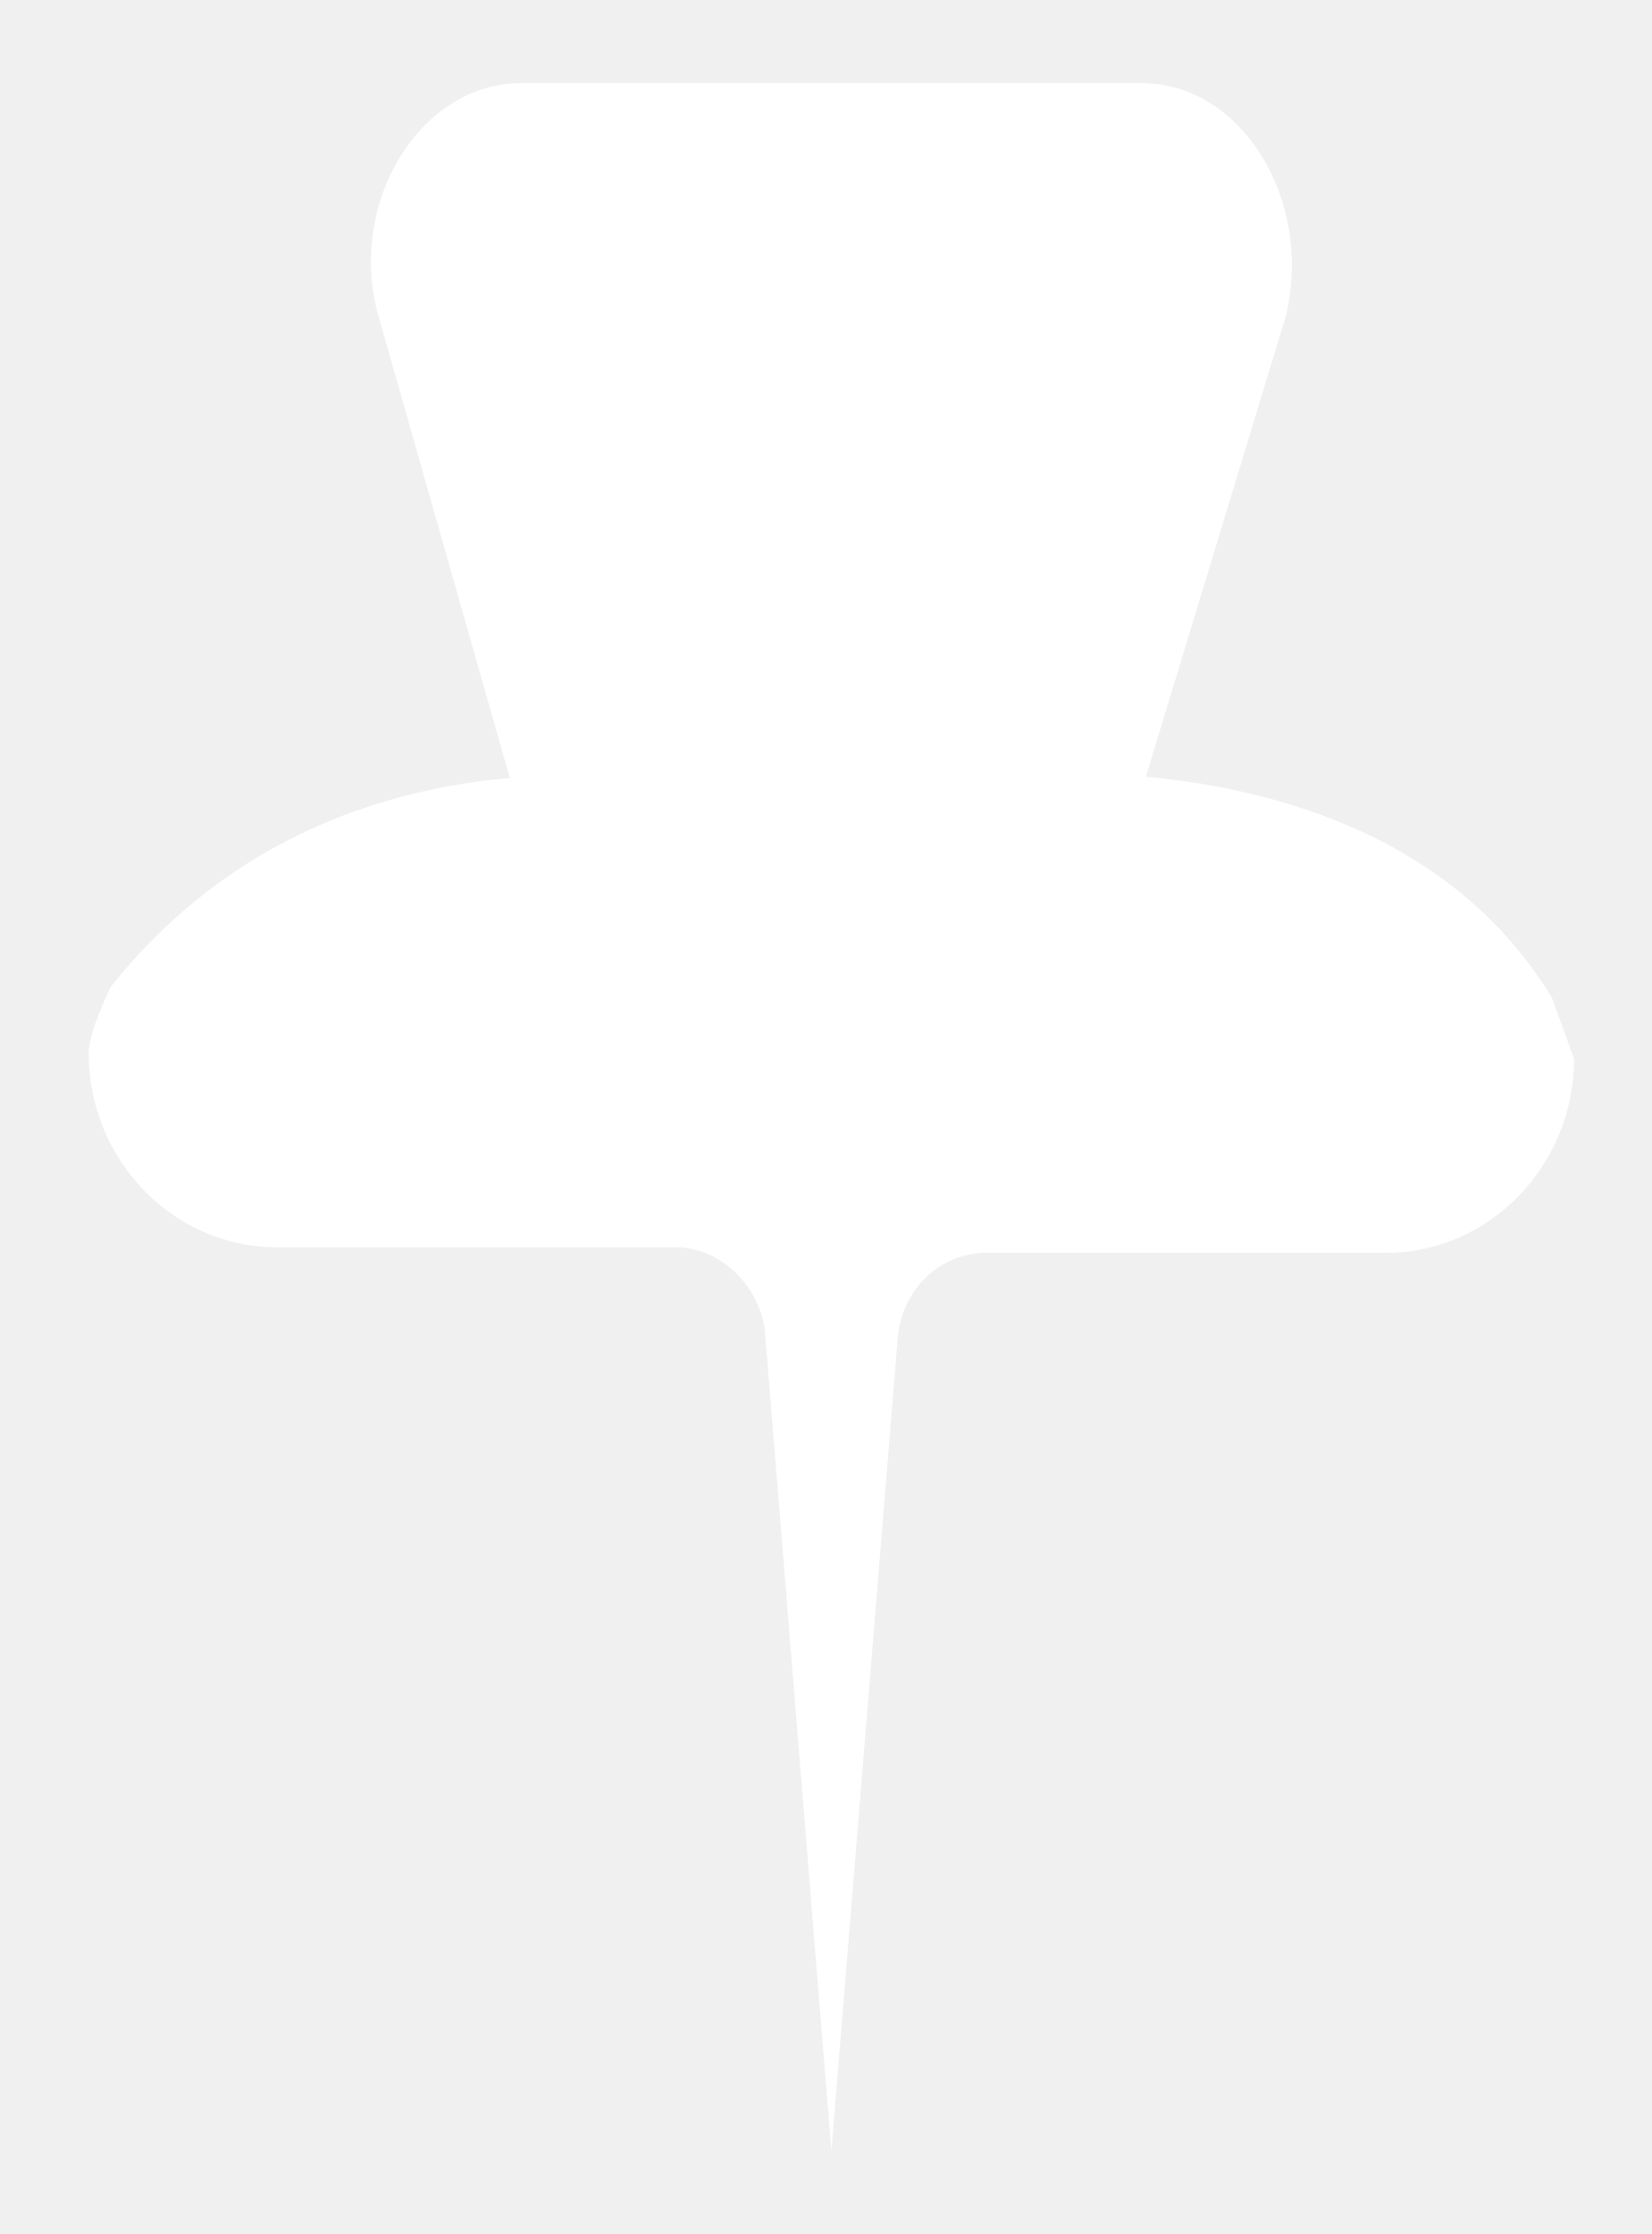
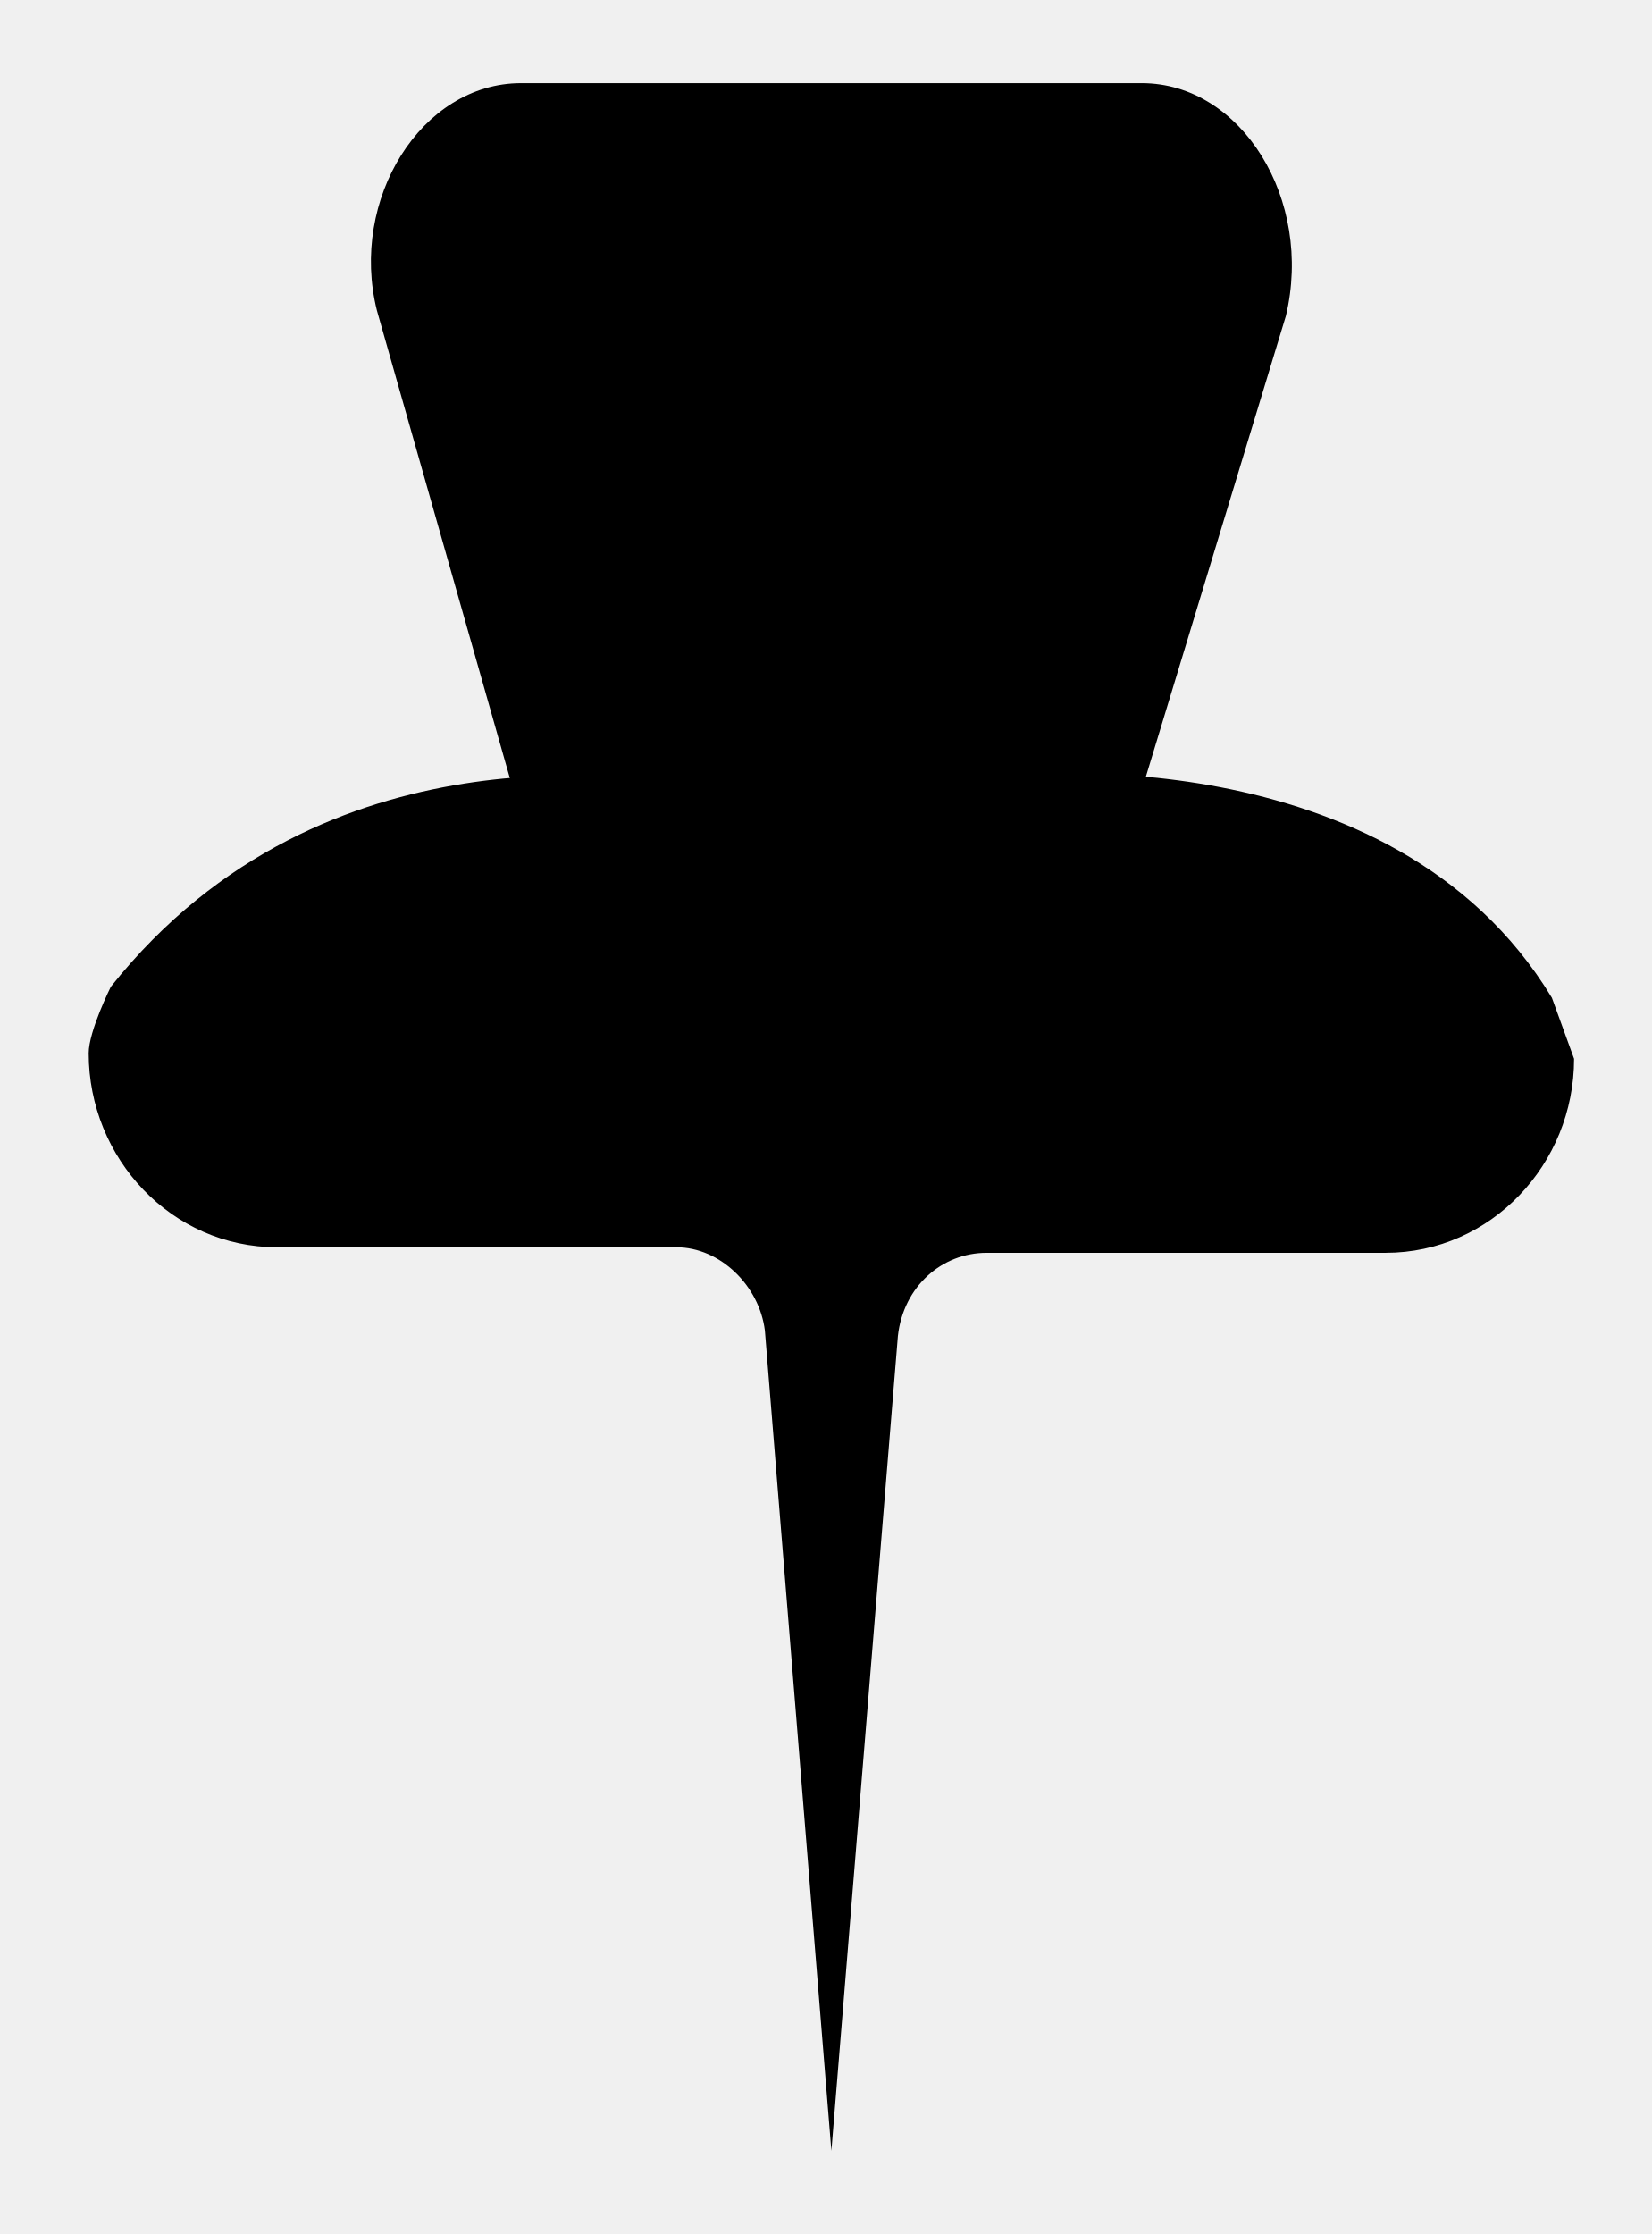
<svg xmlns="http://www.w3.org/2000/svg" version="1.1" id="Layer_1" x="0px" y="0px" viewBox="0 0 29.8 40.3" style="enable-background:new 0 0 29.8 40.3;" xml:space="preserve">
-   <style type="text/css">
- 	.st0{fill:#FFFFFF;}
- </style>
  <path class="st0" d="M28,18c-2.9-4.8-9.8-4-9.8-4c0-1.8-1.4-10.9-3.2-10.9c-1.8,0-3.2,9.1-3.2,10.9c0,0.2-5.9-1.1-9.8,3.8  c0,0-0.4,0.8-0.4,1.2v0c0,1.9,1.5,3.5,3.4,3.5h7.2c0.8,0,1.5,0.7,1.6,1.5L15,38.8l1.2-14.7c0.1-0.9,0.8-1.5,1.6-1.5h7.2  c1.9,0,3.4-1.6,3.4-3.5L28,18z" />
  <path class="st0" d="M20.6,1.5H9.4c-1.8,0-3.1,2.1-2.6,4.1l2.9,10.2c0.4,1.3,1.4,2.2,2.6,2.2h5.2c1.1,0,2.2-0.8,2.6-2.1l3.1-10.2  C23.7,3.6,22.4,1.5,20.6,1.5z" />
</svg>
